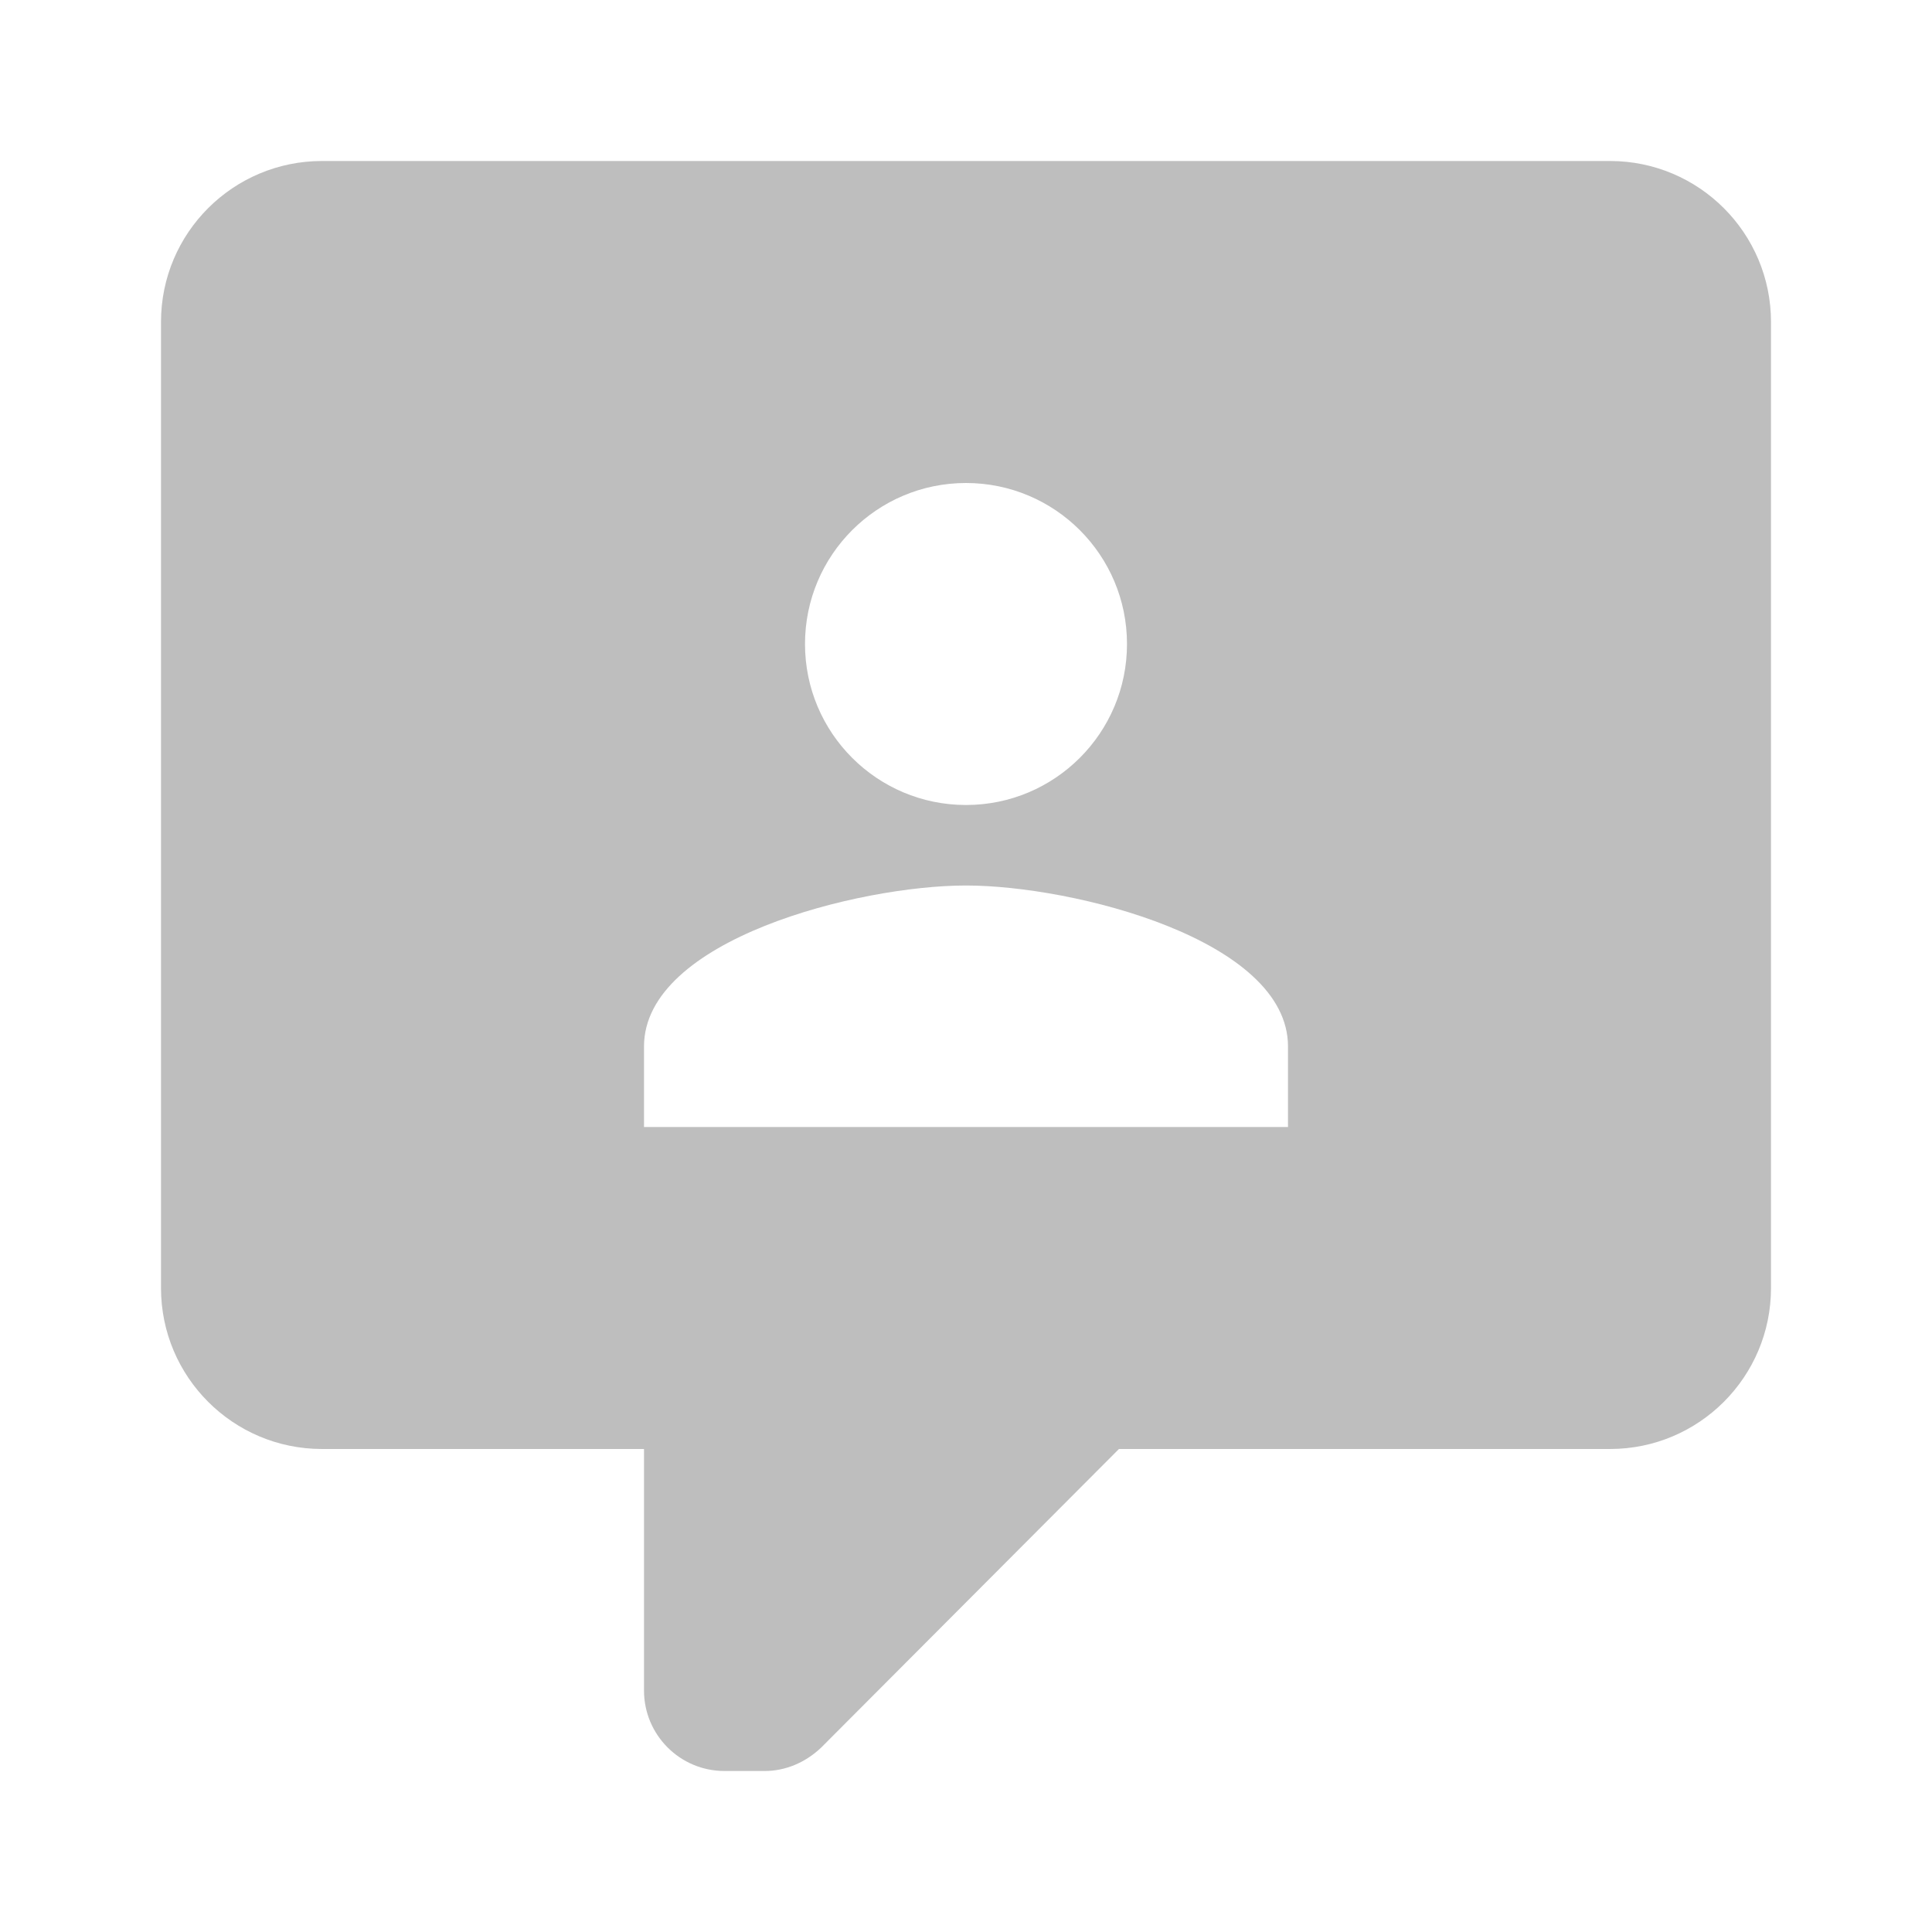
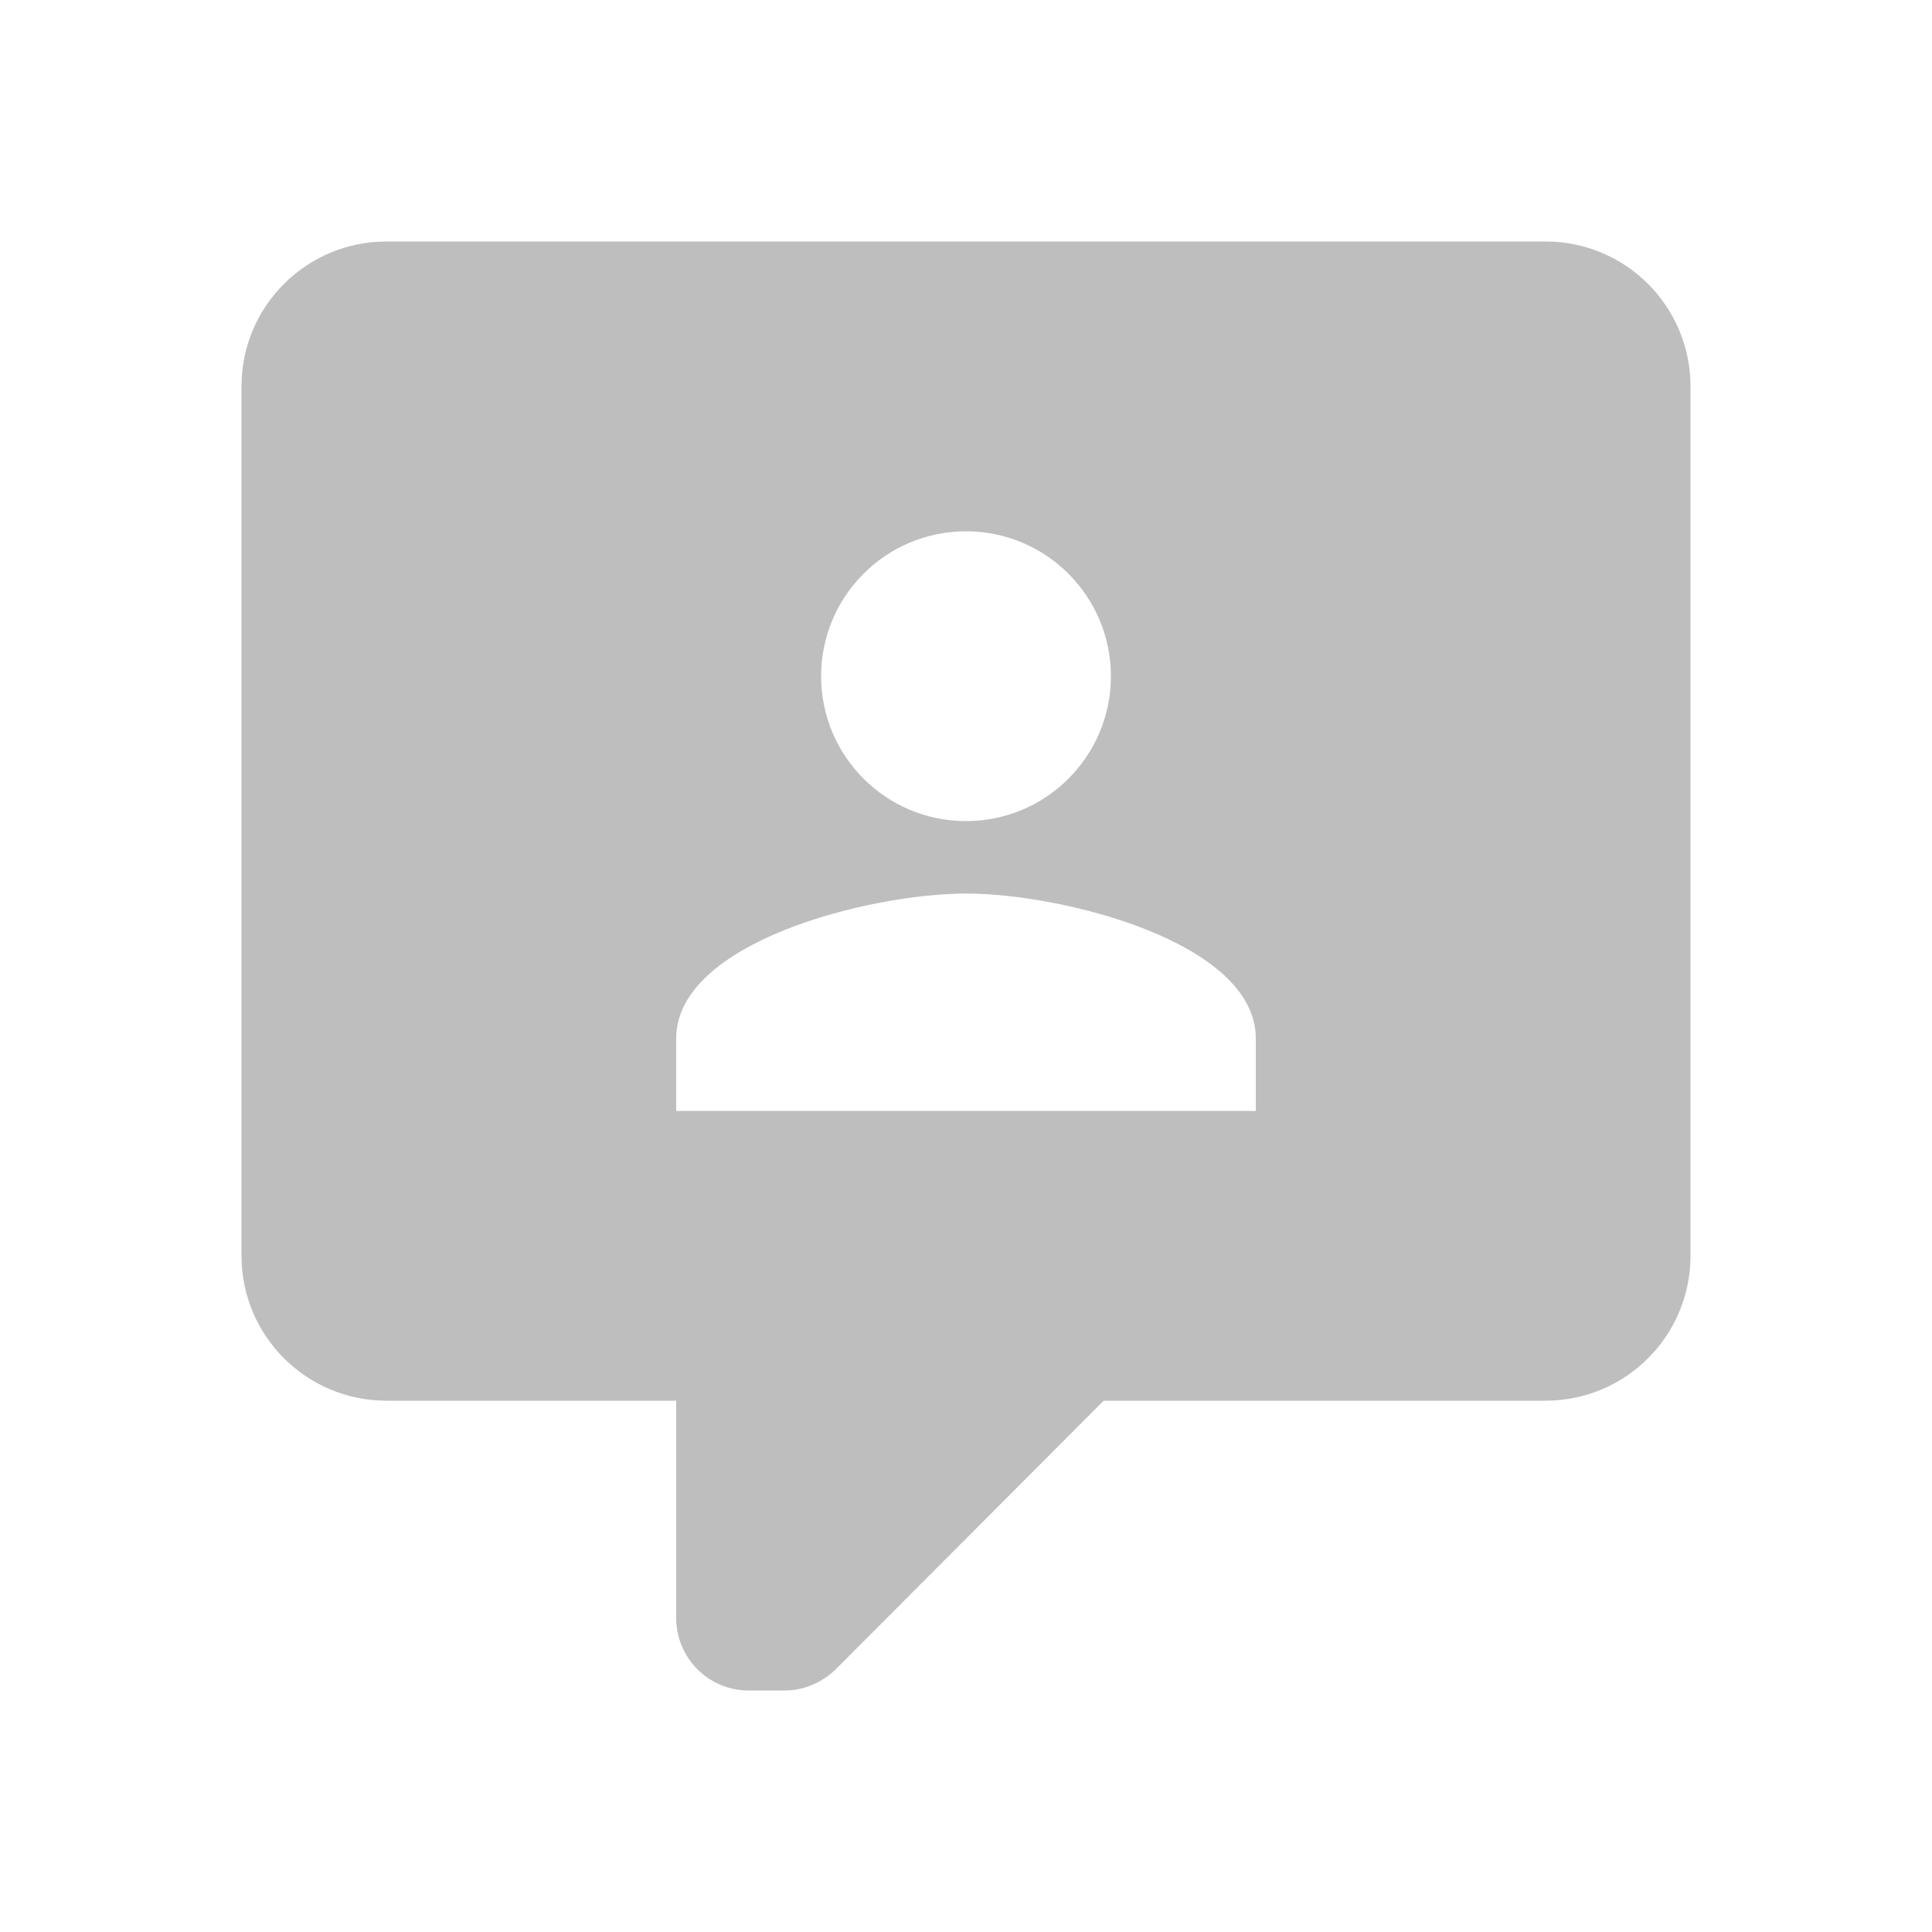
<svg xmlns="http://www.w3.org/2000/svg" version="1.1" width="24" height="24" viewBox="0 0 24 24" id="svg2">
  <defs id="defs8" />
-   <path d="M9,22A1,1 0 0,1 8,21V18H4A2,2 0 0,1 2,16V4C2,2.89 2.9,2 4,2H20A2,2 0 0,1 22,4V16A2,2 0 0,1 20,18H13.9L10.2,21.71C10,21.9 9.75,22 9.5,22V22H9M16,14V13C16,11.67 13.33,11 12,11C10.67,11 8,11.67 8,13V14H16M12,6A2,2 0 0,0 10,8A2,2 0 0,0 12,10A2,2 0 0,0 14,8A2,2 0 0,0 12,6Z" id="path4" style="fill:#bebebe;fill-opacity:1" />
+   <path d="M 9.3,21 A 0.9,0.9 0 0 1 8.4,20.1 V 17.4 H 4.8 A 1.8,1.8 0 0 1 3,15.6 V 4.8 C 3,3.801 3.81,3 4.8,3 H 19.2 A 1.8,1.8 0 0 1 21,4.8 v 10.8 a 1.8,1.8 0 0 1 -1.8,1.8 h -5.49 l -3.33,3.339 C 10.2,20.91 9.975,21 9.75,21 v 0 H 9.3 m 6.3,-7.2 v -0.9 c 0,-1.197 -2.403,-1.8 -3.6,-1.8 -1.197,0 -3.6,0.603 -3.6,1.8 v 0.9 h 7.2 M 12,6.6 A 1.8,1.8 0 0 0 10.2,8.4 1.8,1.8 0 0 0 12,10.2 1.8,1.8 0 0 0 13.8,8.4 1.8,1.8 0 0 0 12,6.6 Z" id="path4" style="fill:#bebebe;fill-opacity:1;stroke-width:0.9" />
</svg>
